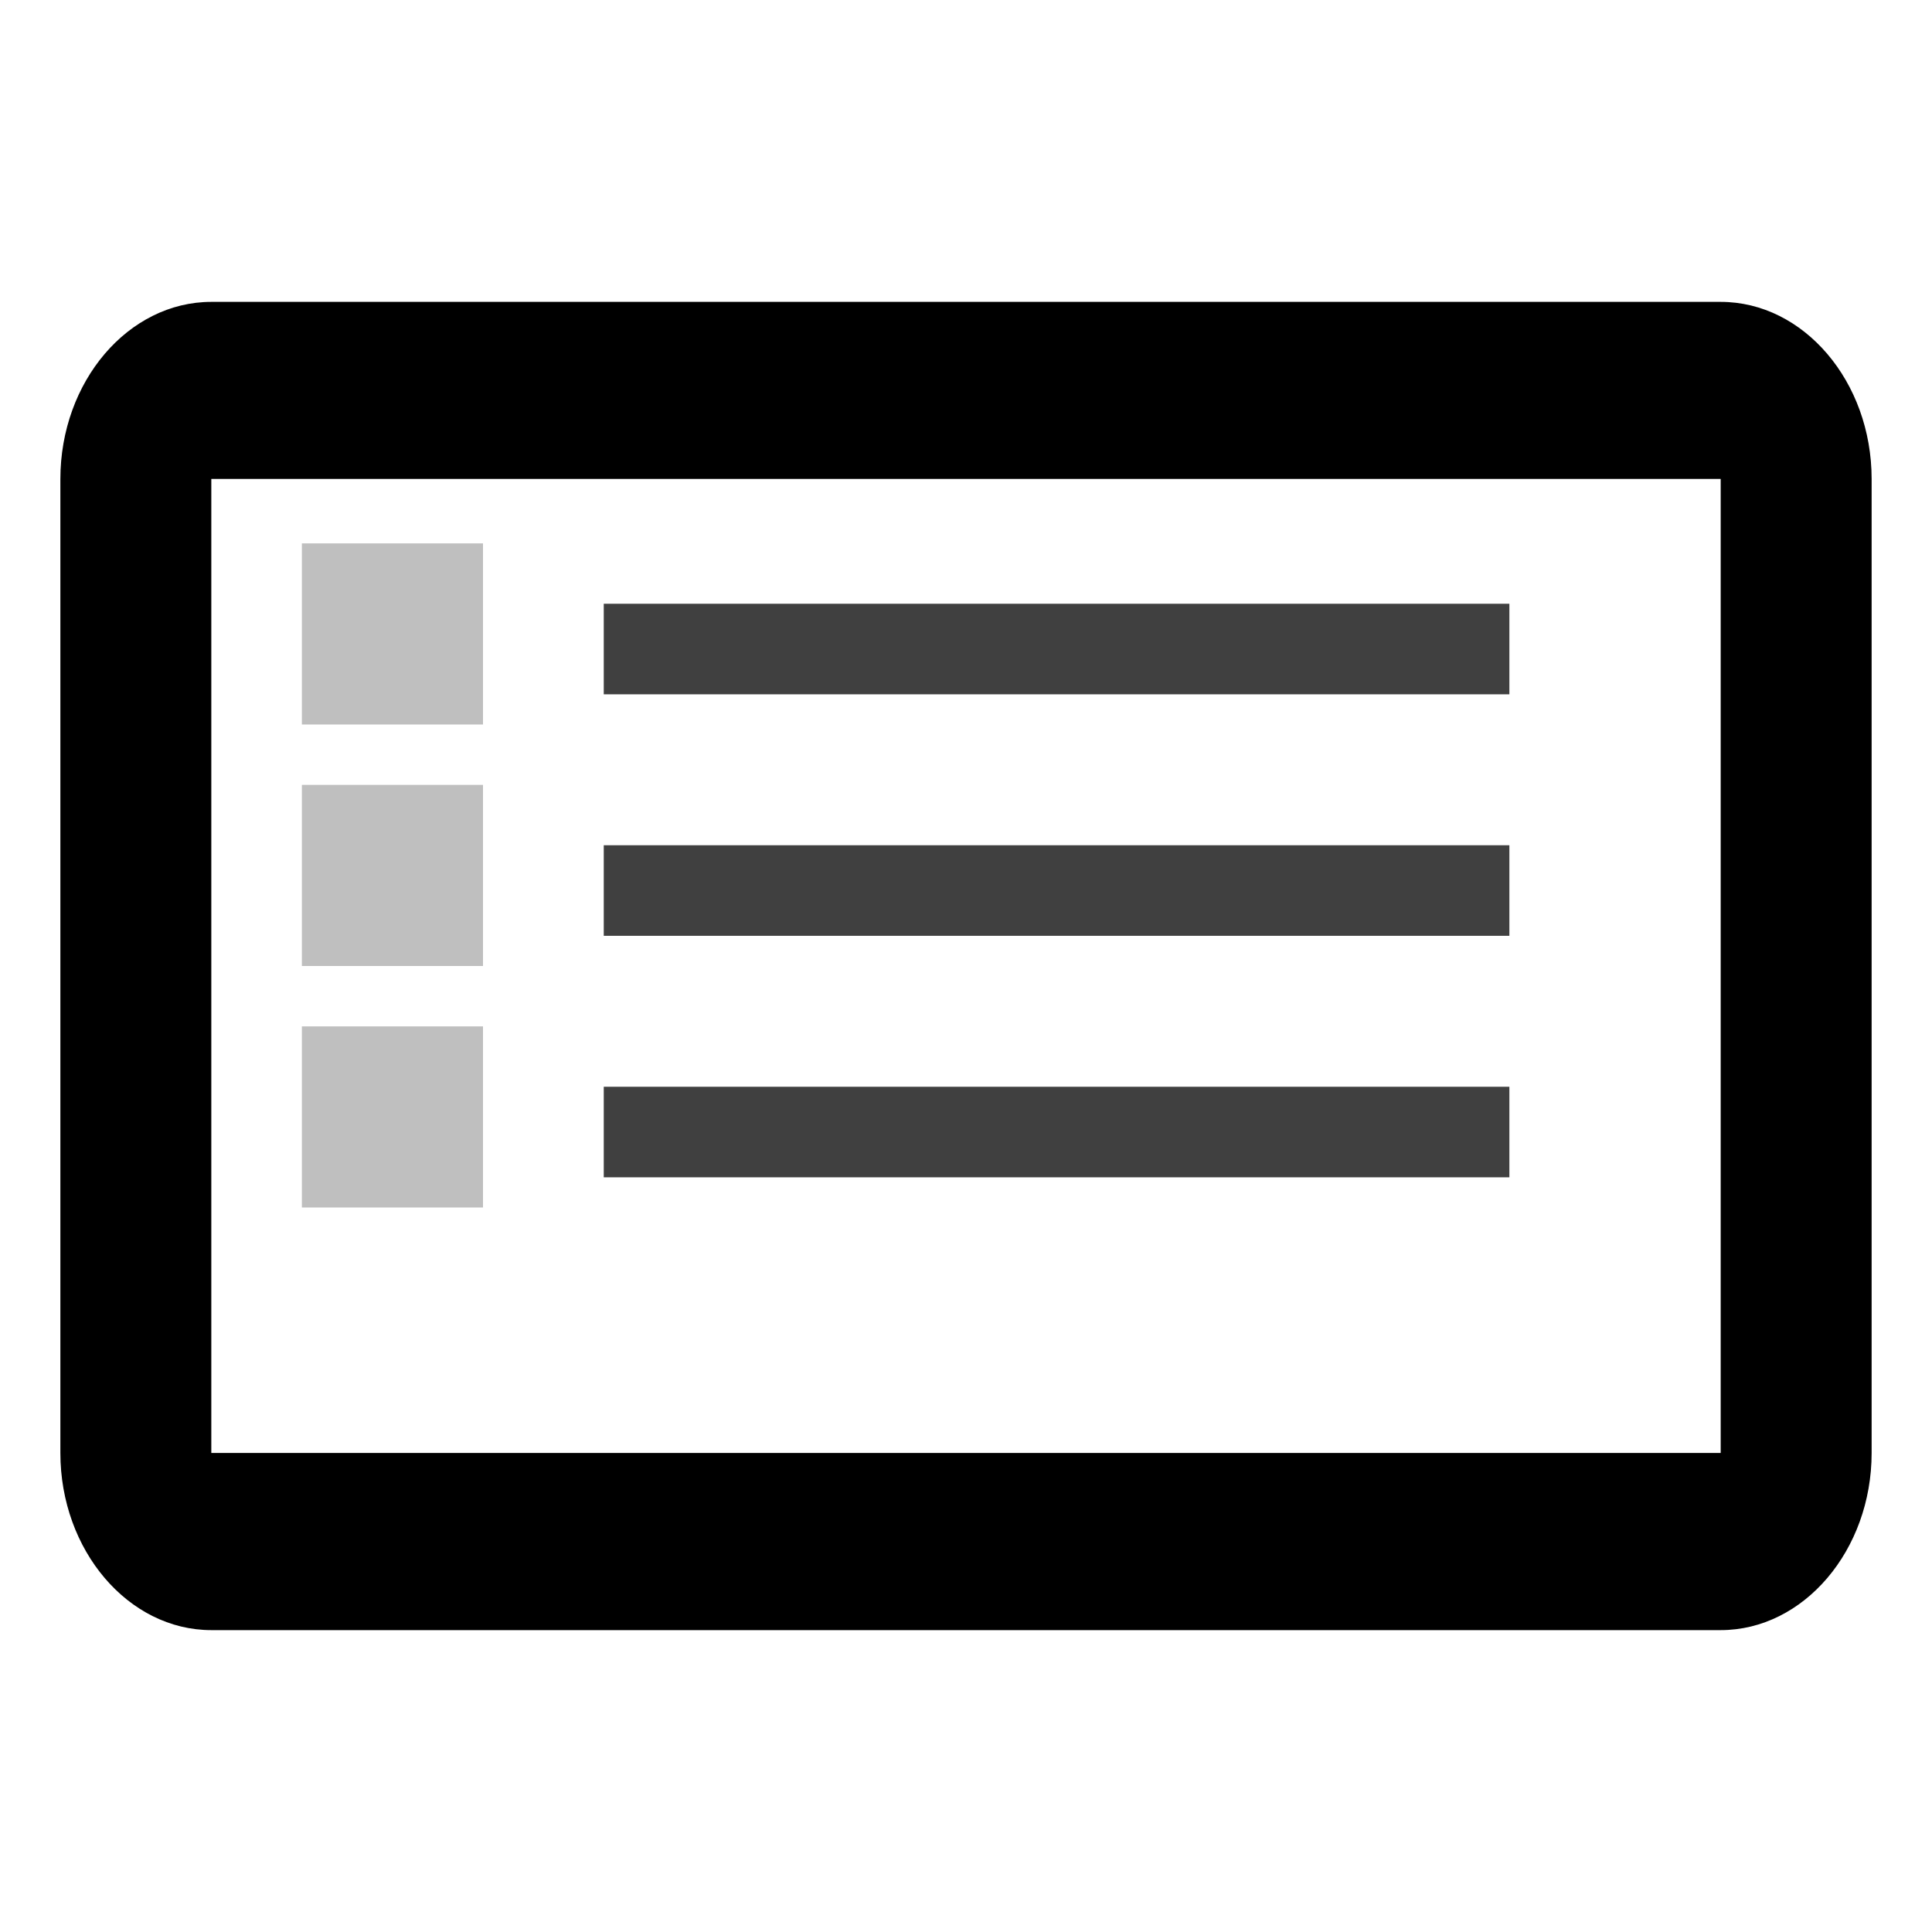
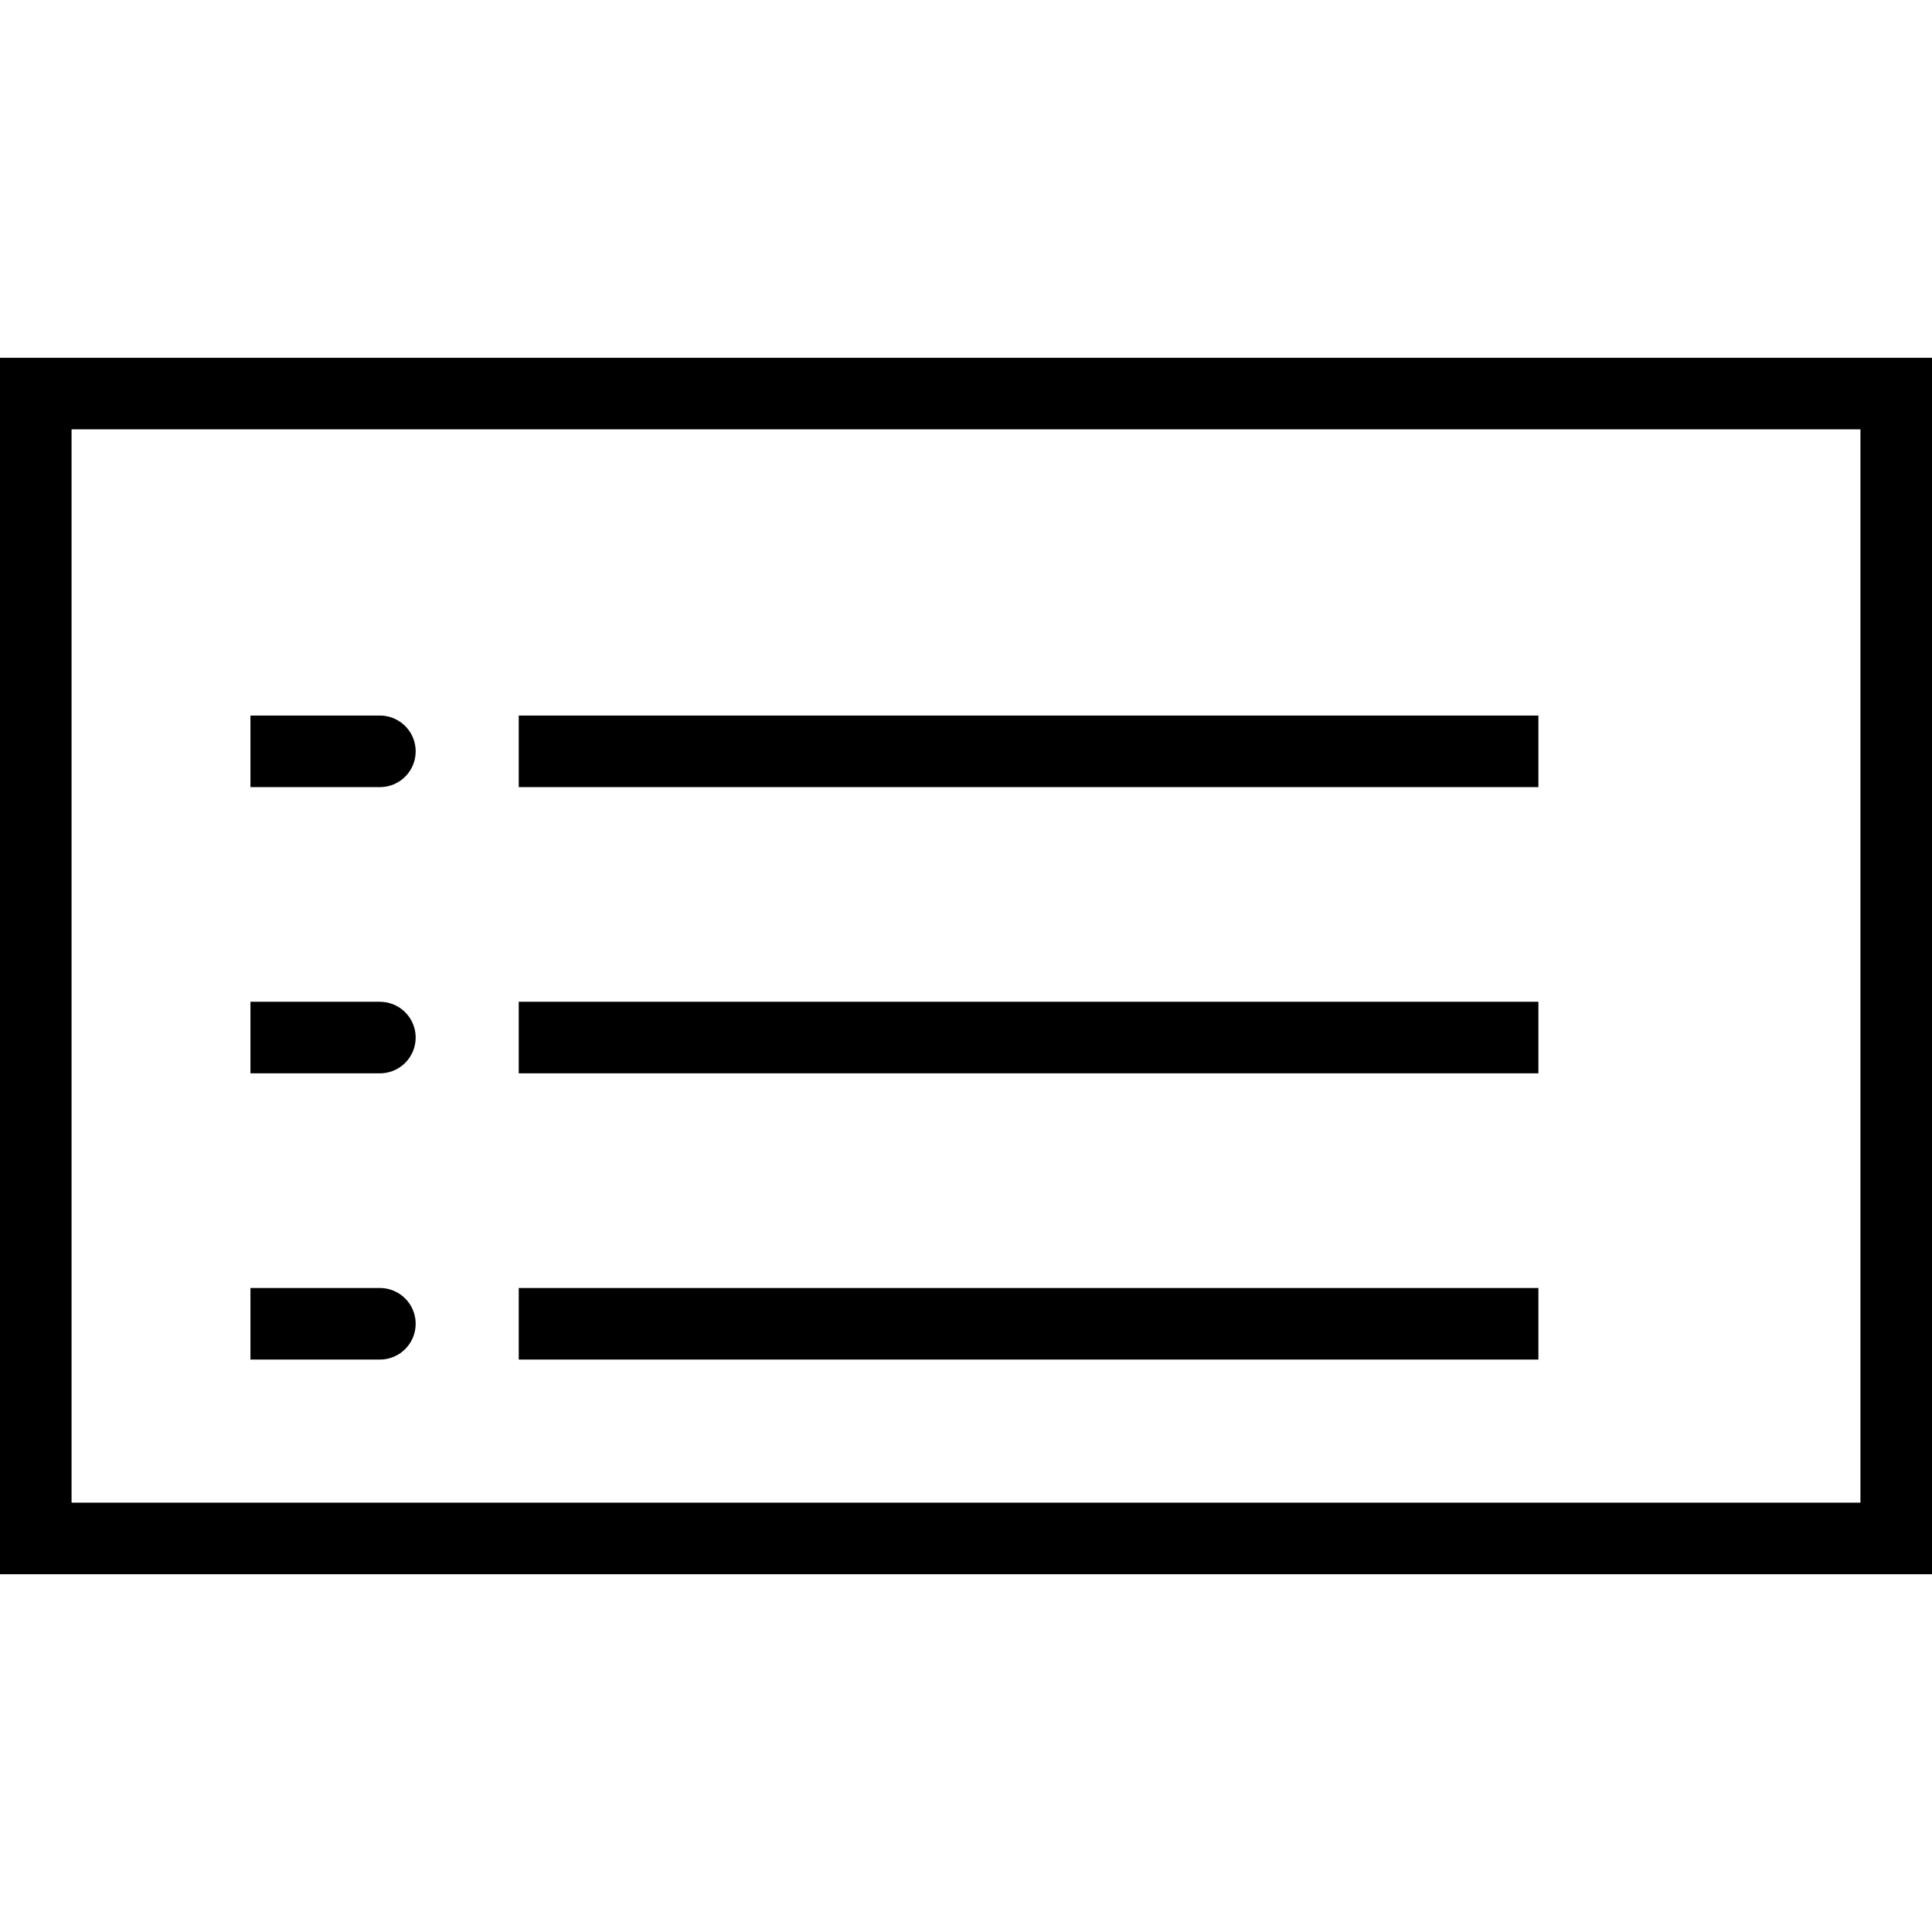
- <svg xmlns="http://www.w3.org/2000/svg" width="32px" height="32px" id="svg10473" version="1.1">
+ <svg xmlns="http://www.w3.org/2000/svg" width="54" height="54" id="svg10473" version="1.1">
  <defs id="defs10475">
    </defs>
-   <g id="layer1">
-     <path d="m 28.5,24.066 -25,0 0,-16.133 25,0 0,16.133 z M 28.5,5 3.5,5 C 2.125,5 1,6.319 1,7.934 L 1,24.066 C 1,25.678 2.125,27 3.5,27 l 25,0 c 1.374,0 2.5,-1.322 2.5,-2.934 l 0,-16.133 C 31,6.319 29.874,5 28.5,5" style="fill:#000000;fill-opacity:1;fill-rule:nonzero;stroke:none" id="path3608" />
-     <path d="m 25,11.5 -15,0 0,-1.5 15,0 0,1.5 z" style="opacity:0.75;fill:#000000;fill-opacity:1;fill-rule:nonzero;stroke:none" id="path9435" />
-     <path id="path9437" style="opacity:0.75;fill:#000000;fill-opacity:1;fill-rule:nonzero;stroke:none" d="m 25,15.5 -15,0 0,-1.5 15,0 0,1.5 z" />
-     <path d="m 25,19.5 -15,0 0,-1.5 15,0 0,1.5 z" style="opacity:0.75;fill:#000000;fill-opacity:1;fill-rule:nonzero;stroke:none" id="path9439" />
-     <rect style="opacity:0;fill:#000000;fill-opacity:1;stroke:#000000;stroke-width:0.999;stroke-linecap:square;stroke-linejoin:miter;stroke-miterlimit:4;stroke-opacity:1;stroke-dasharray:none;stroke-dashoffset:0" id="rect10539" width="29.001" height="29.001" x="1.5" y="0.5" />
-     <path d="M 8,12 5,12 5,9 8,9 8,12 z" style="opacity:0.25;fill:#000000;fill-opacity:1;fill-rule:nonzero;stroke:none" id="path9461" />
-     <path id="path9463" style="opacity:0.25;fill:#000000;fill-opacity:1;fill-rule:nonzero;stroke:none" d="m 8,16 -3,0 0,-3 3,0 0,3 z" />
-     <path d="m 8,20 -3,0 0,-3 3,0 0,3 z" style="opacity:0.25;fill:#000000;fill-opacity:1;fill-rule:nonzero;stroke:none" id="path9465" />
+   <g id="layer1" transform="translate(0,22)">
+     <path d="m 53,21 -52,0 0,-32 52,0 z" style="fill:none;stroke:#000000;stroke-width:2;stroke-miterlimit:4;stroke-dasharray:none" id="path3608" />
+     <path id="path7862" d="M 7,-1 C 16,-1 4.75,-1 9.812,-1 m 4.687,0 28.5,0" style="fill:none;stroke:#000000;stroke-width:2;stroke-linecap:butt;stroke-linejoin:miter;stroke-miterlimit:4;stroke-opacity:1;stroke-dasharray:none" />
+     <path style="fill:none;stroke:#000000;stroke-width:2;stroke-linecap:butt;stroke-linejoin:miter;stroke-miterlimit:4;stroke-opacity:1;stroke-dasharray:none" d="M 7,7 C 16,7 4.75,7 9.812,7 m 4.687,0 28.5,0" id="path9025" />
+     <path id="path9027" d="M 7,15 C 16,15 4.75,15 9.812,15 m 4.687,0 28.5,0" style="fill:none;stroke:#000000;stroke-width:2;stroke-linecap:butt;stroke-linejoin:miter;stroke-miterlimit:4;stroke-opacity:1;stroke-dasharray:none" />
  </g>
</svg>
